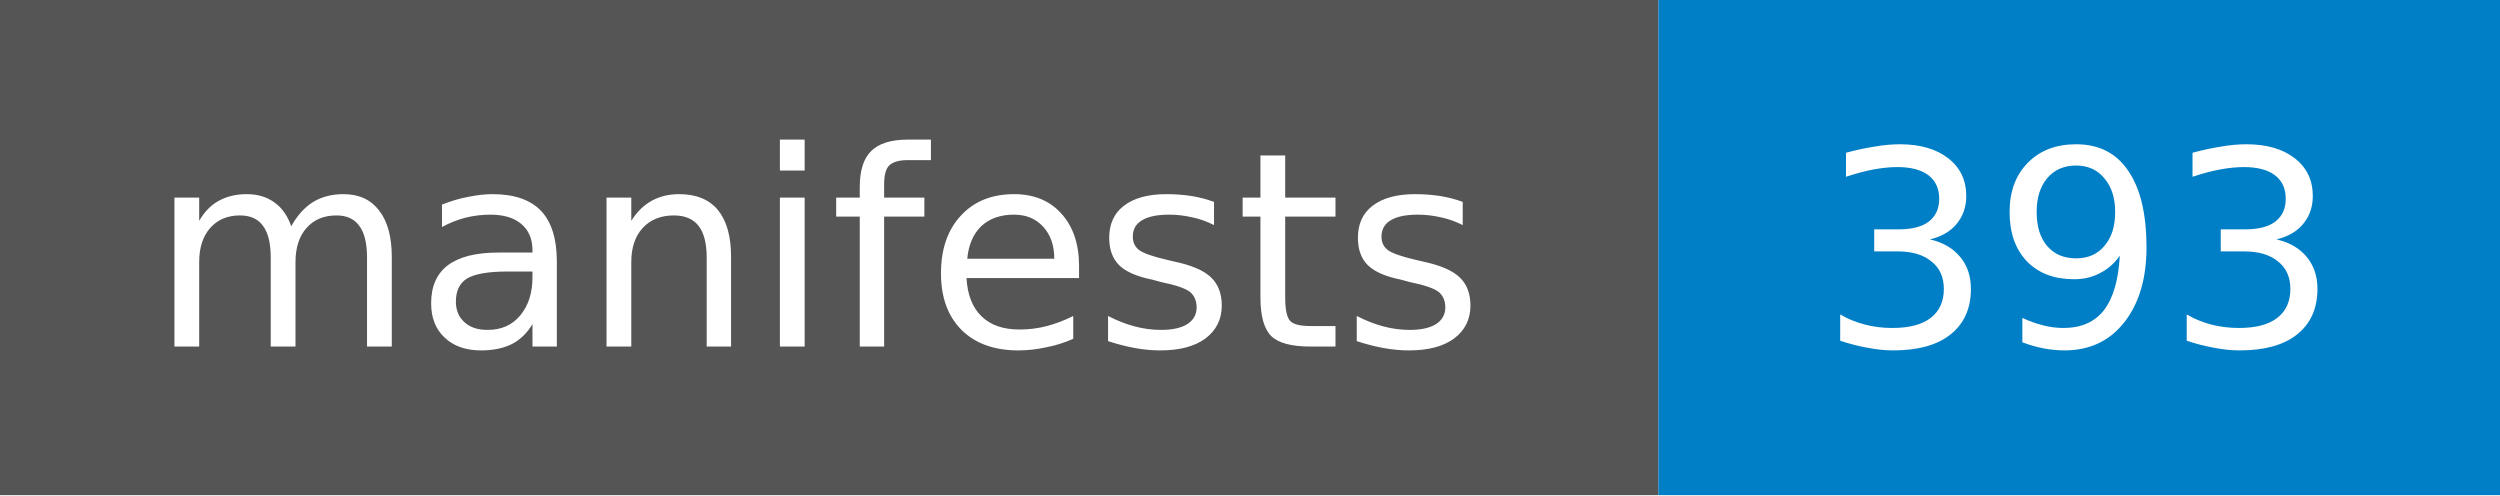
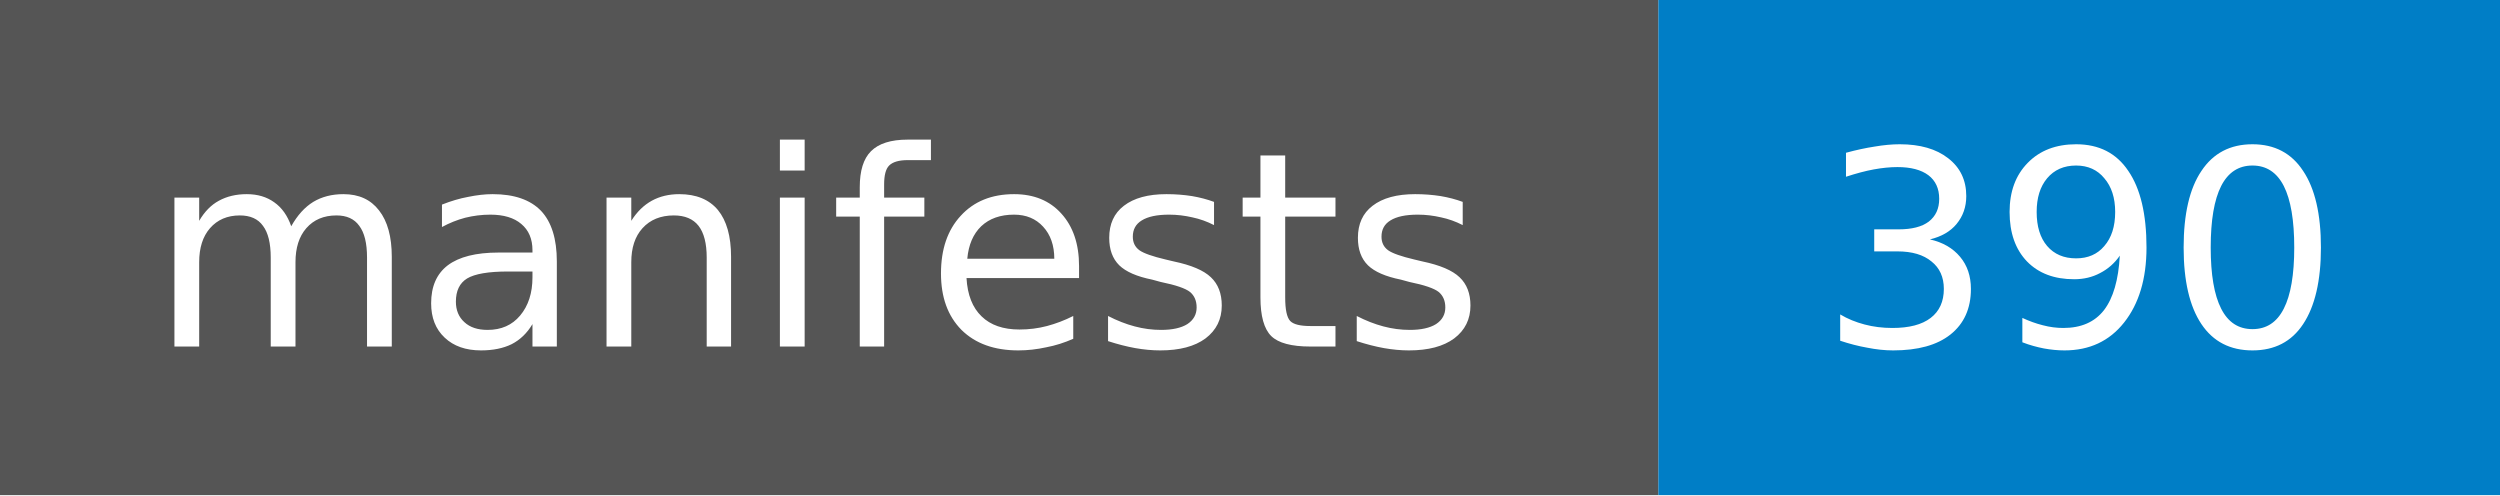
- <svg xmlns="http://www.w3.org/2000/svg" width="101" height="20" role="img" aria-label="manifests: 393">
+ <svg xmlns="http://www.w3.org/2000/svg" width="101" height="20" role="img" aria-label="manifests: 390">
  <style>rect.label-bg{fill:#555}@media (prefers-color-scheme:dark){rect.label-bg{fill:#3f3f3f}}text{font-family:Verdana,DejaVu Sans,Geneva,sans-serif;font-size:11px;fill:#fff}</style>
  <rect class="label-bg" width="67" height="20" />
  <rect x="67" width="34" height="20" fill="#007ec6" />
  <text x="33" y="14" text-anchor="middle">manifests</text>
-   <text x="84" y="14" text-anchor="middle">393</text>
+   <text x="84" y="14" text-anchor="middle">390</text>
</svg>
